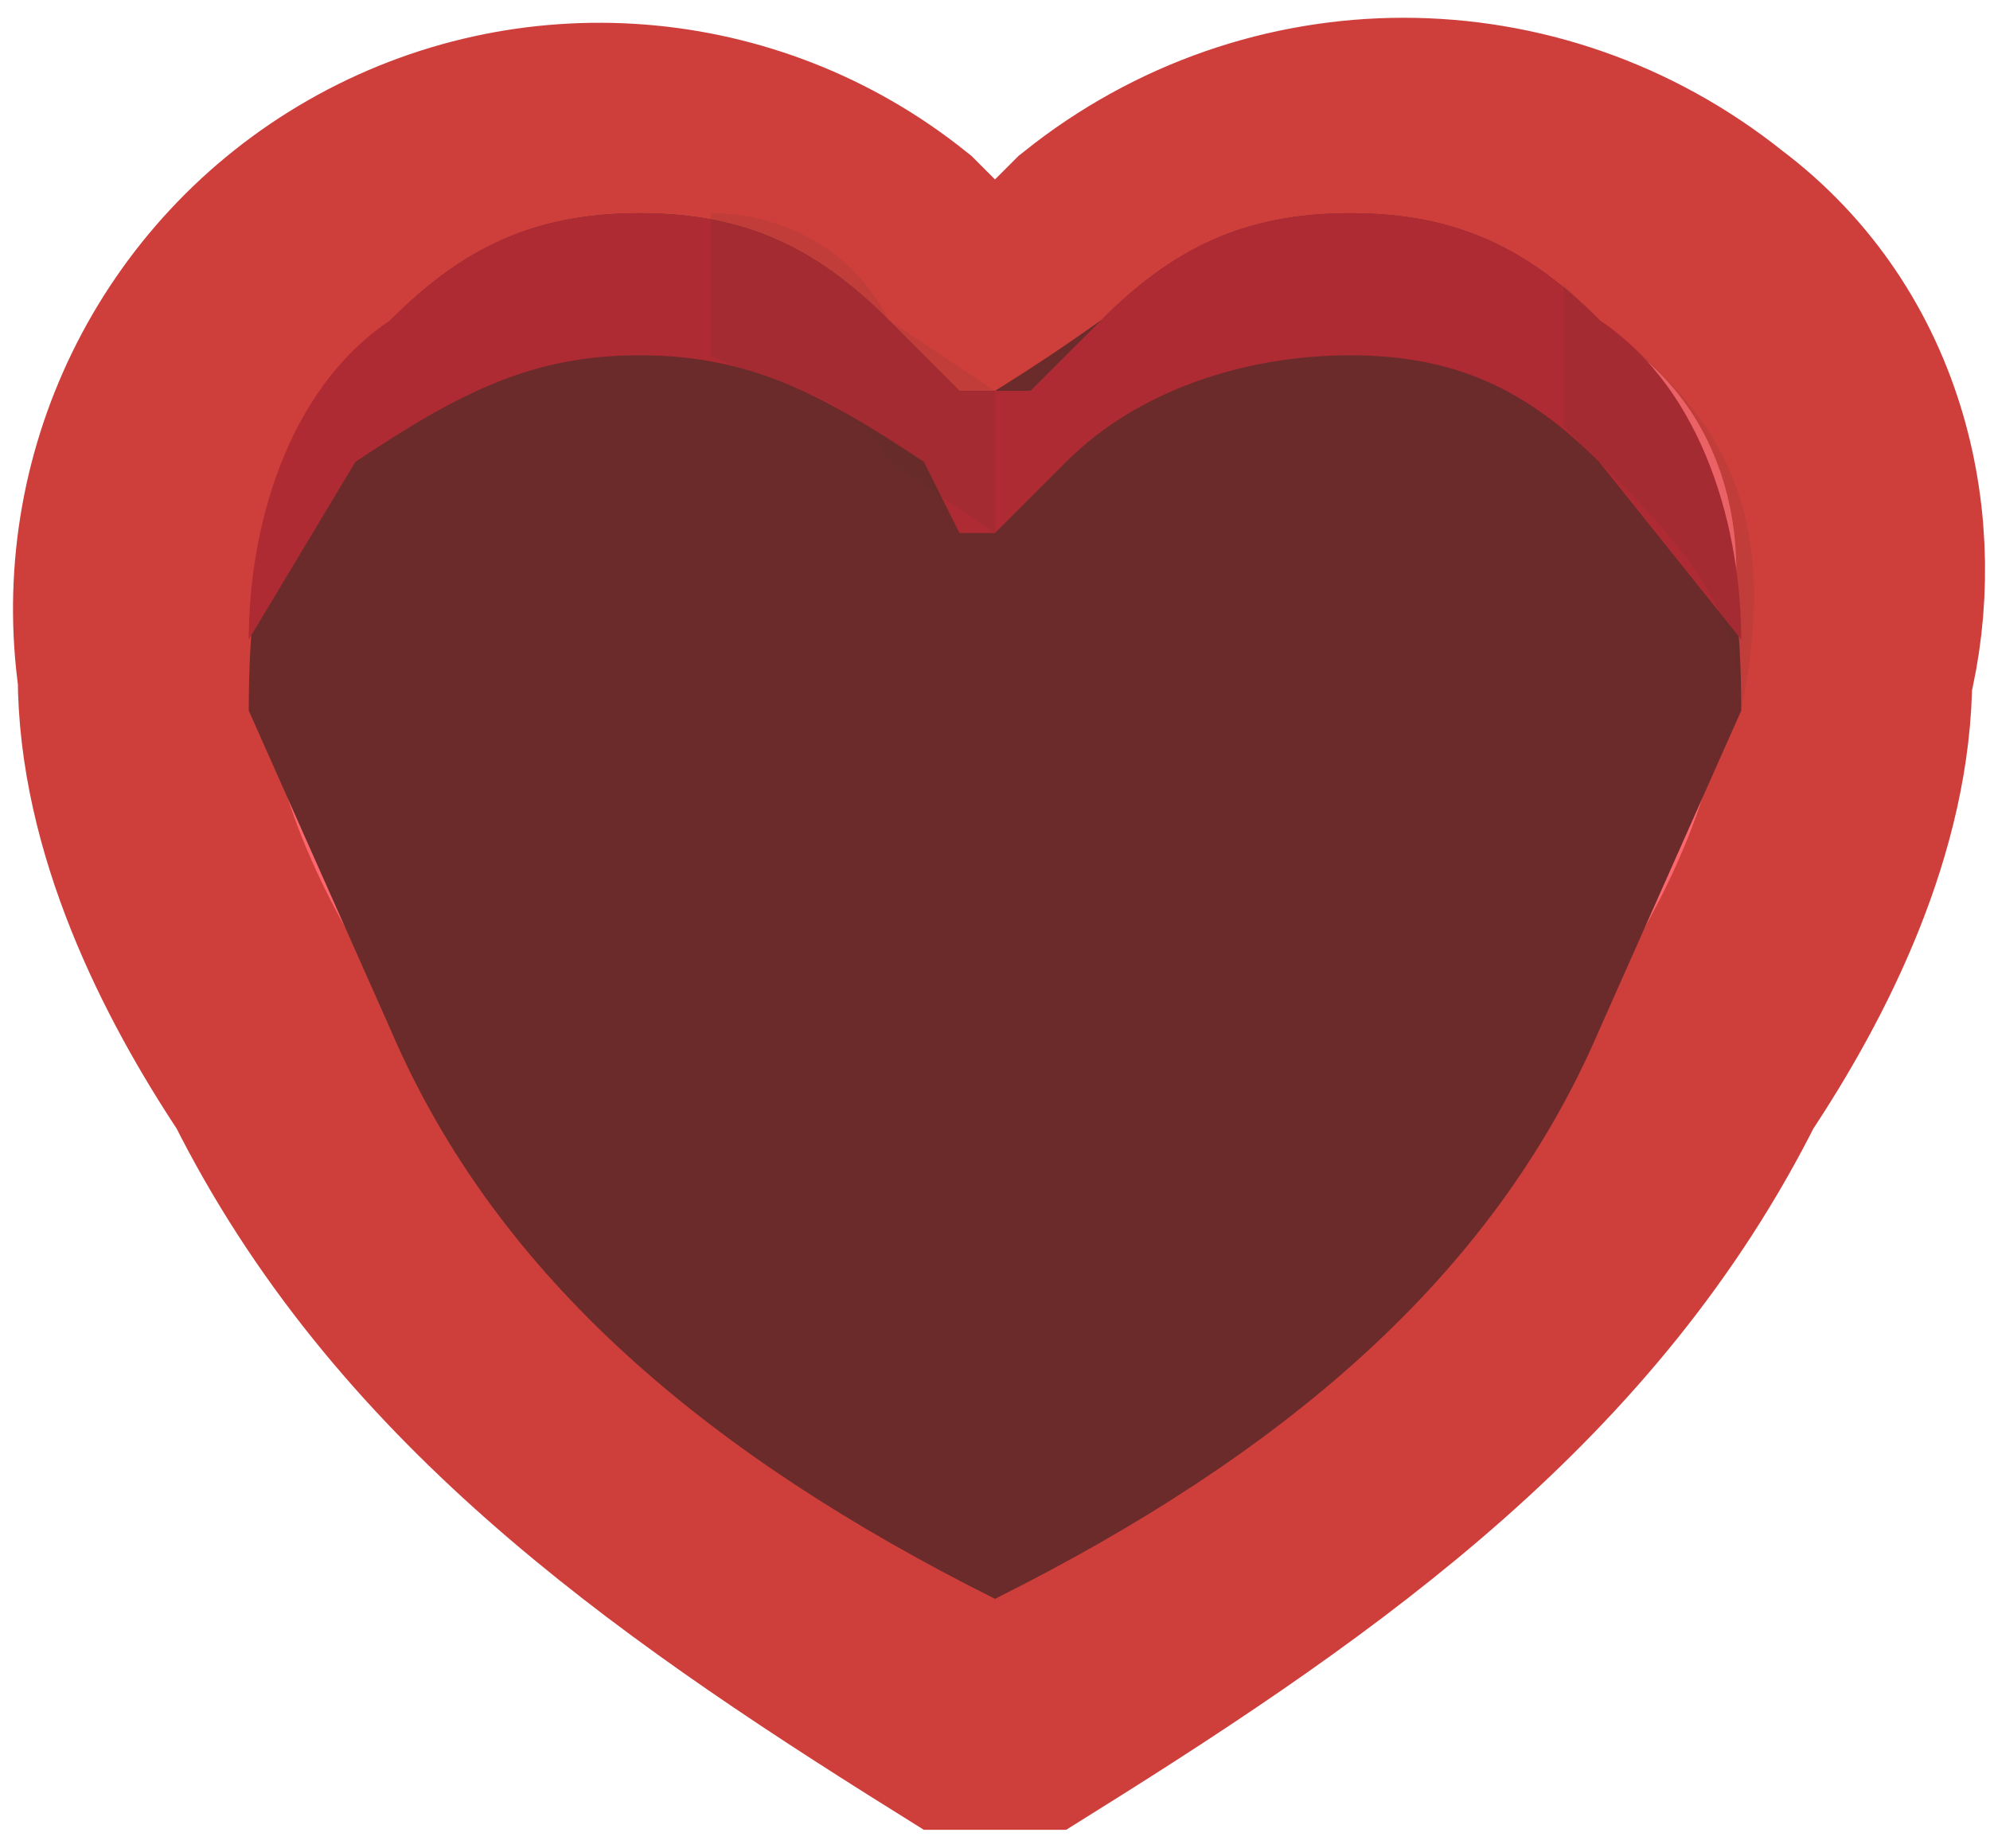
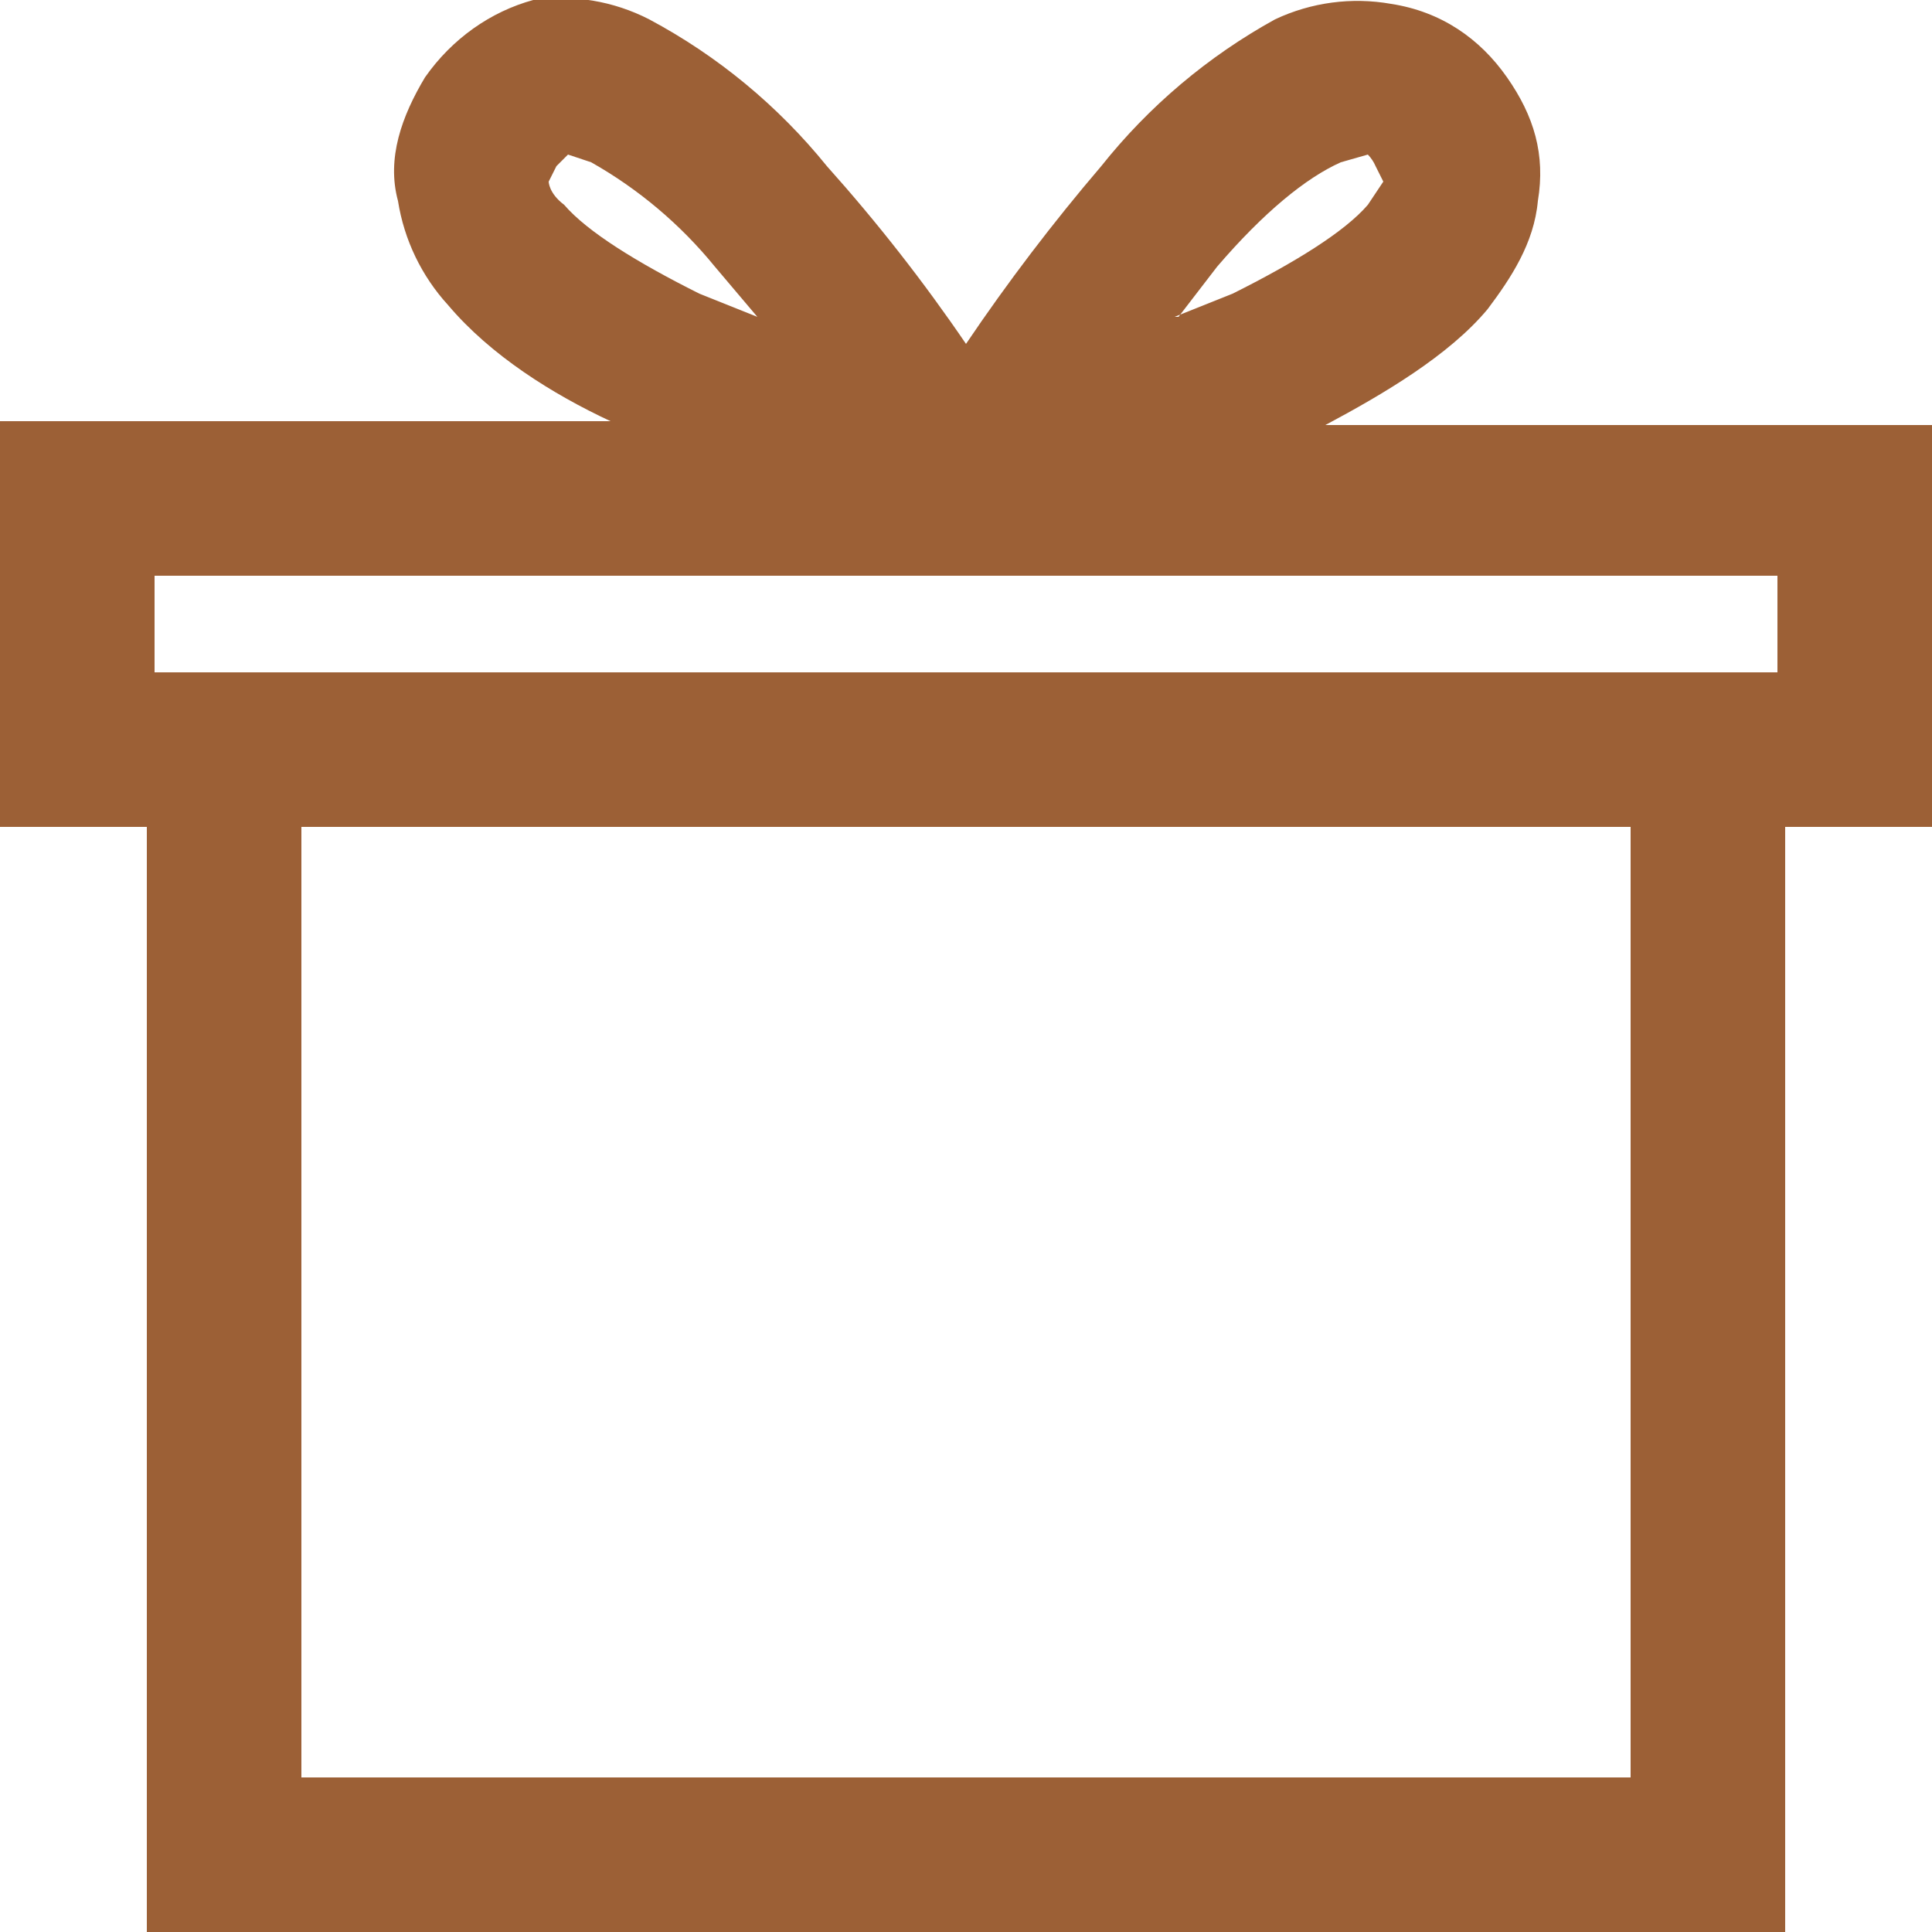
- <svg xmlns="http://www.w3.org/2000/svg" viewBox="0 0 56 52" preserveAspectRatio="none" fill="none">
-   <path fill-rule="evenodd" clip-rule="evenodd" d="M28 48h-1c-9-5-15-11-20-18L3 19A13 13 0 0117 4c3 0 6 1 8 3l2 2h1a69 69 0 003-2c2-2 5-3 8-3 4 0 7 1 9 3 4 3 5 7 5 12l-4 11c-5 7-11 13-20 18h-1z" fill="#FC676D" />
-   <path d="M39 4l9 3c4 3 5 8 4 12 0 4-2 8-4 11-4 8-11 13-19 18h-1-1c-8-5-15-10-19-18-2-3-4-7-4-11A13 13 0 0117 4c3 0 6 1 8 3l3 3 3-3c2-2 5-3 8-3zm0-1c-3 0-6 1-8 4l-3 1v0l-3-1c-2-3-5-4-8-4-4 0-7 2-9 4-4 3-6 7-5 12l4 11c2 4 5 8 9 11l11 7 1 1 1-1 11-7c4-3 7-7 9-11l4-11c1-5-1-9-5-12-2-2-5-4-9-4z" fill="#EF4136" />
-   <path d="M48 7c-5-4-12-4-17 0l-3 3-3-3A13 13 0 004 19c0 4 2 8 4 11 4 8 11 13 19 18v0h2v0c8-5 15-10 19-18 2-3 4-7 4-11 1-4 0-9-4-12z" stroke="#CE3F3C" stroke-width="7" stroke-miterlimit="10" />
-   <path fill-rule="evenodd" clip-rule="evenodd" d="M28 45c-8-4-14-9-17-16l-4-9c0-5 1-8 4-11 2-2 4-3 7-3s5 1 7 3l2 2h1v1-1a54 54 0 003-2c2-2 4-3 7-3s5 1 7 3c3 3 4 6 4 11l-4 9c-3 7-9 12-17 16z" fill="#6B2B2B" />
-   <path fill-rule="evenodd" clip-rule="evenodd" d="M7 18c0-3 1-7 4-9 2-2 4-3 7-3s5 1 7 3l2 2h1v1-1h1l2-2c2-2 4-3 7-3s5 1 7 3c3 2 4 6 4 9l-4-5c-2-2-4-3-7-3s-6 1-8 3l-2 2h-1l-1-2c-3-2-5-3-8-3s-5 1-8 3l-3 5z" fill="#AF2B34" />
-   <g opacity=".3" fill-rule="evenodd" clip-rule="evenodd" fill="#42271F">
-     <path opacity=".3" d="M45 9l-1-1v4l1 1c2 2 4 4 4 7 1-5 0-8-4-11zM28 11l-3-2c-1-2-3-3-5-3v4c2 1 4 1 5 3l3 2v-4z" />
-   </g>
+ <svg xmlns="http://www.w3.org/2000/svg" fill="none" viewBox="0 0 50 50">
+   <path fill-rule="evenodd" clip-rule="evenodd" d="M25 8.9a51 51 0 013.5-4.6A15 15 0 0133 .5a5 5 0 013-.4C37.3.3 38.3 1 39 2c.7 1 1 2 .8 3.2-.1 1.1-.7 2-1.3 2.8-1 1.2-2.7 2.2-4.2 3H50v10.4h-3.8V50H3.8V21.4H0V10.9h15.8c-1.5-.7-3.1-1.7-4.2-3a5.2 5.2 0 01-1.3-2.7C10 4.1 10.4 3 11 2c.7-1 1.7-1.7 2.8-2a5 5 0 013 .5 15 15 0 014.6 3.8A44.3 44.3 0 0125 8.9zm-21 6v2.5h42v-2.5H4zm26.4-6.7l1.5-.6c1.6-.8 2.9-1.6 3.5-2.3l.4-.6-.2-.4a1 1 0 00-.2-.3l-.7.2c-.9.4-2 1.3-3.2 2.7l-1 1.3zm11.8 13.2H7.8V46h34.4V21.4zM19.6 8.2l-1.1-1.3a11.3 11.3 0 00-3.2-2.7l-.6-.2-.3.3-.2.4s0 .3.4.6c.6.7 1.9 1.5 3.5 2.3l1.5.6z" fill="#833904" fill-opacity=".8" />
</svg>
